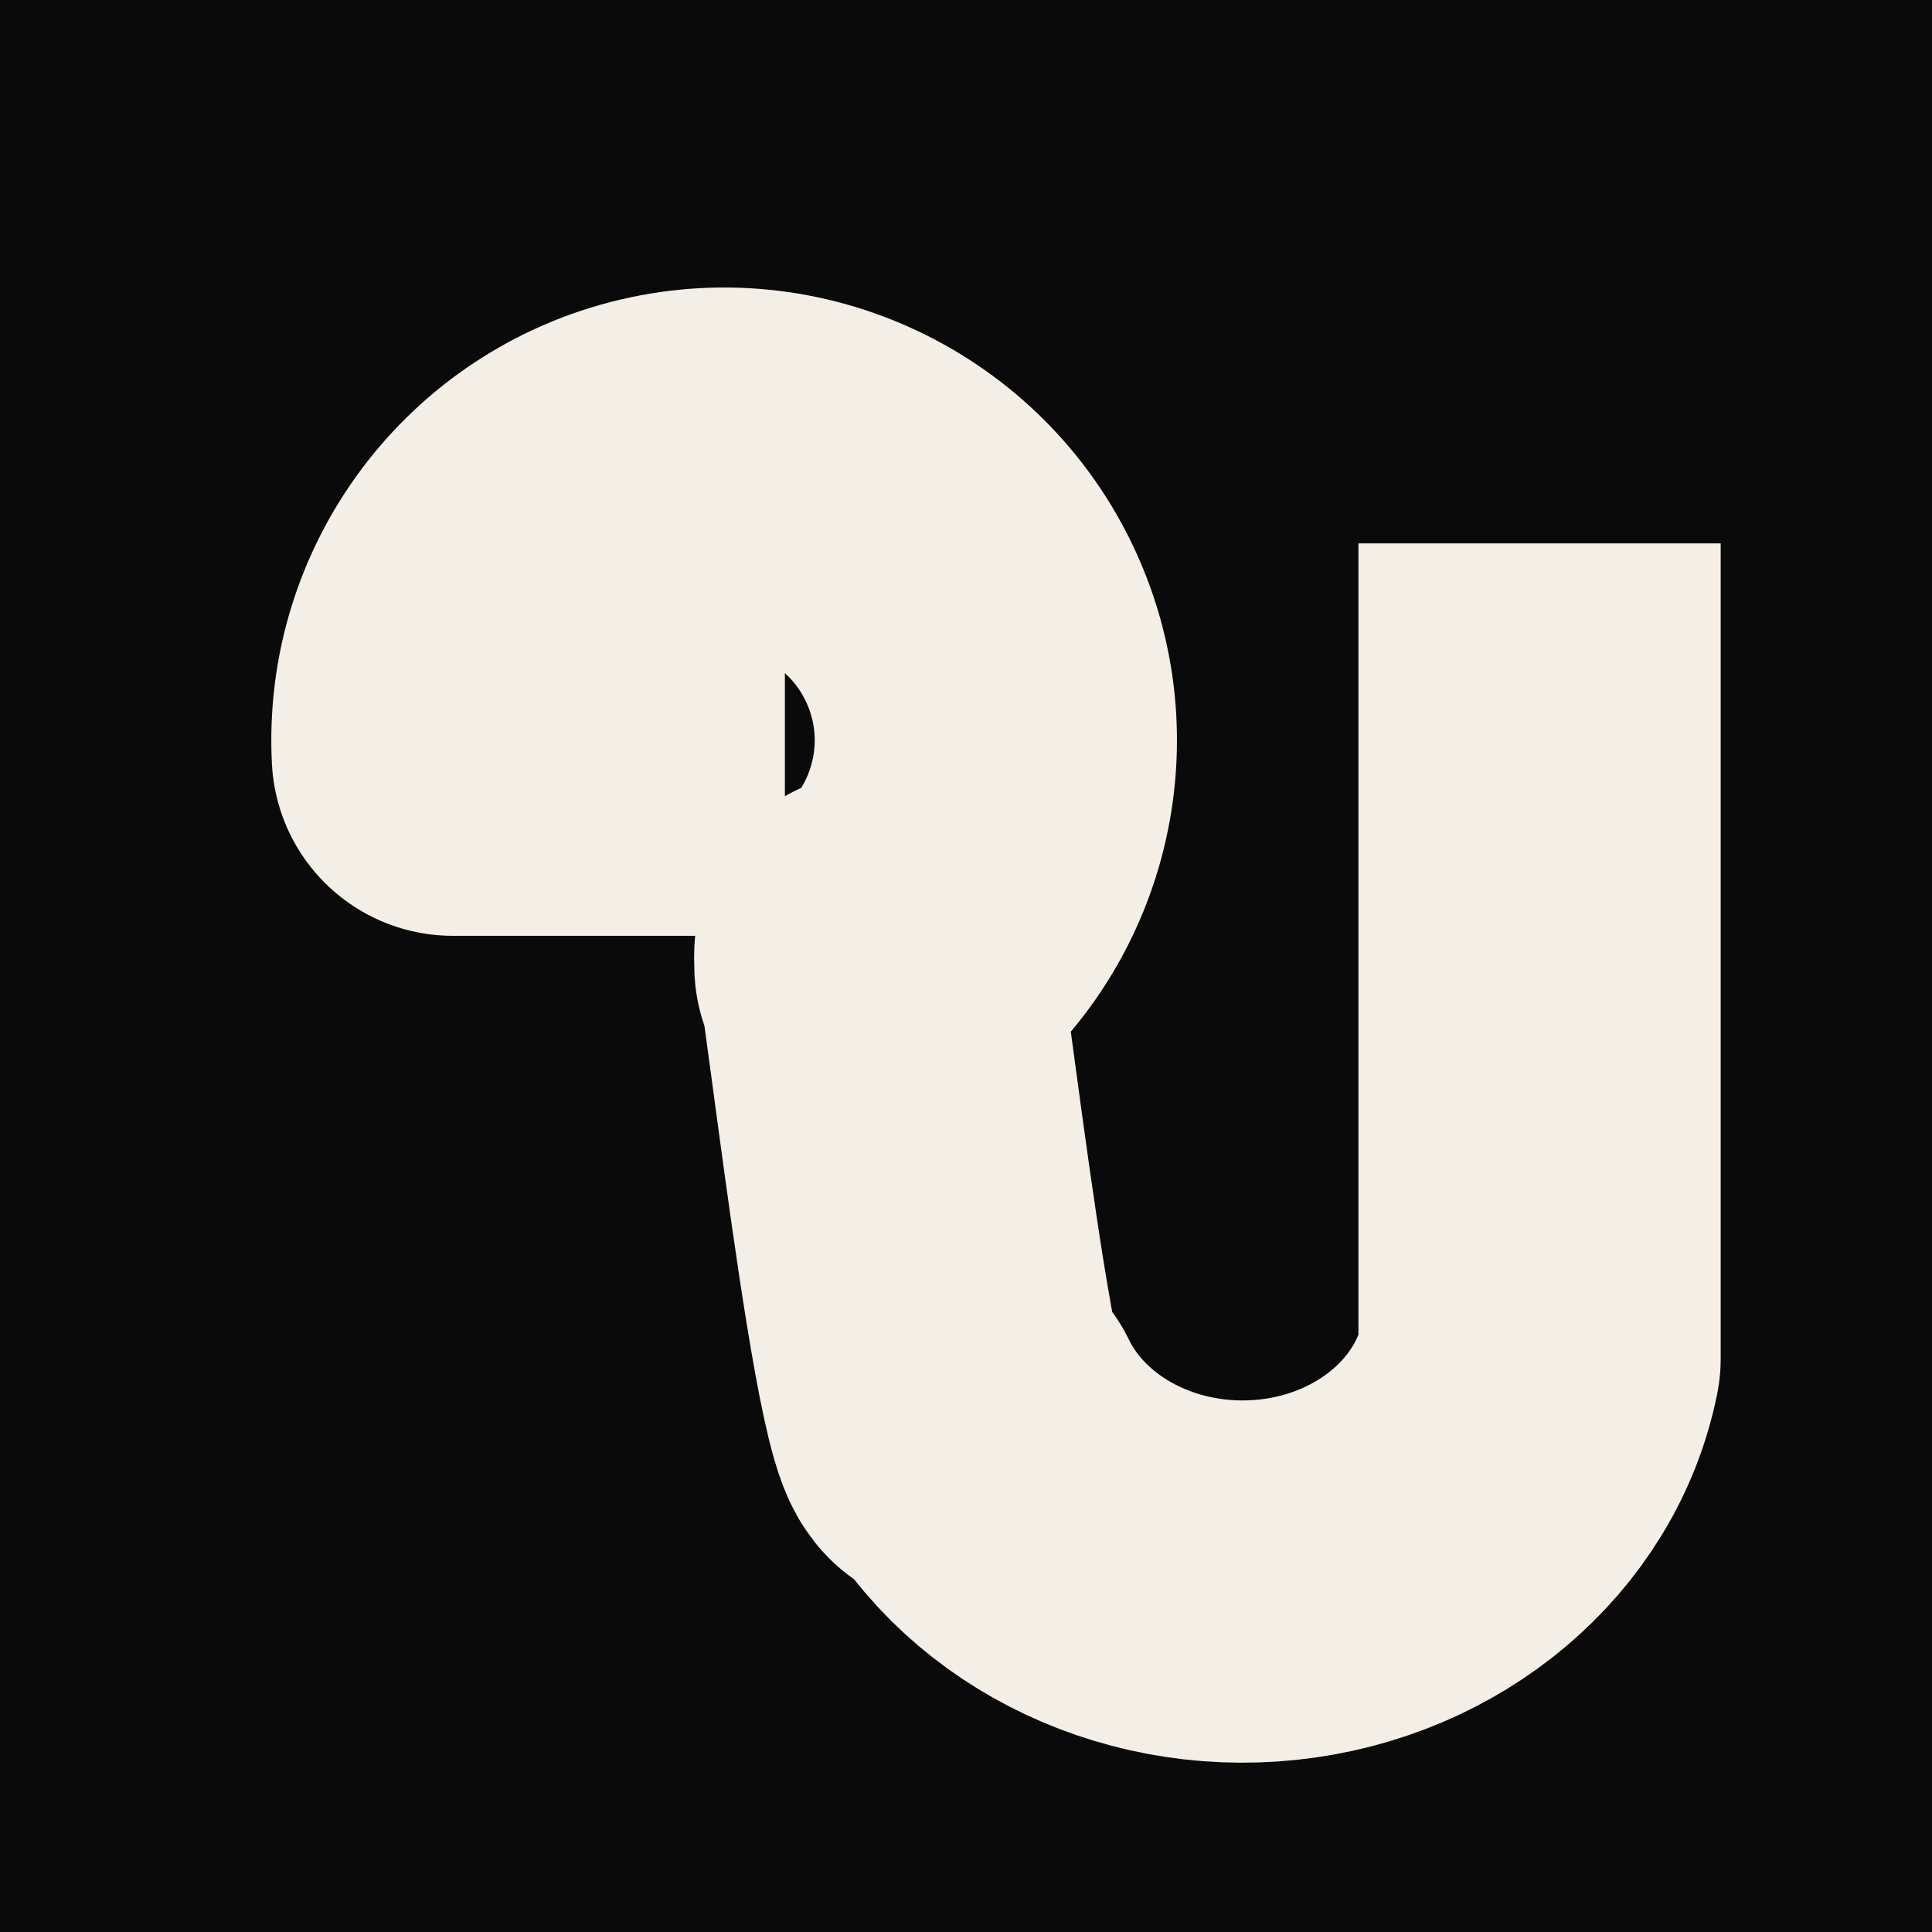
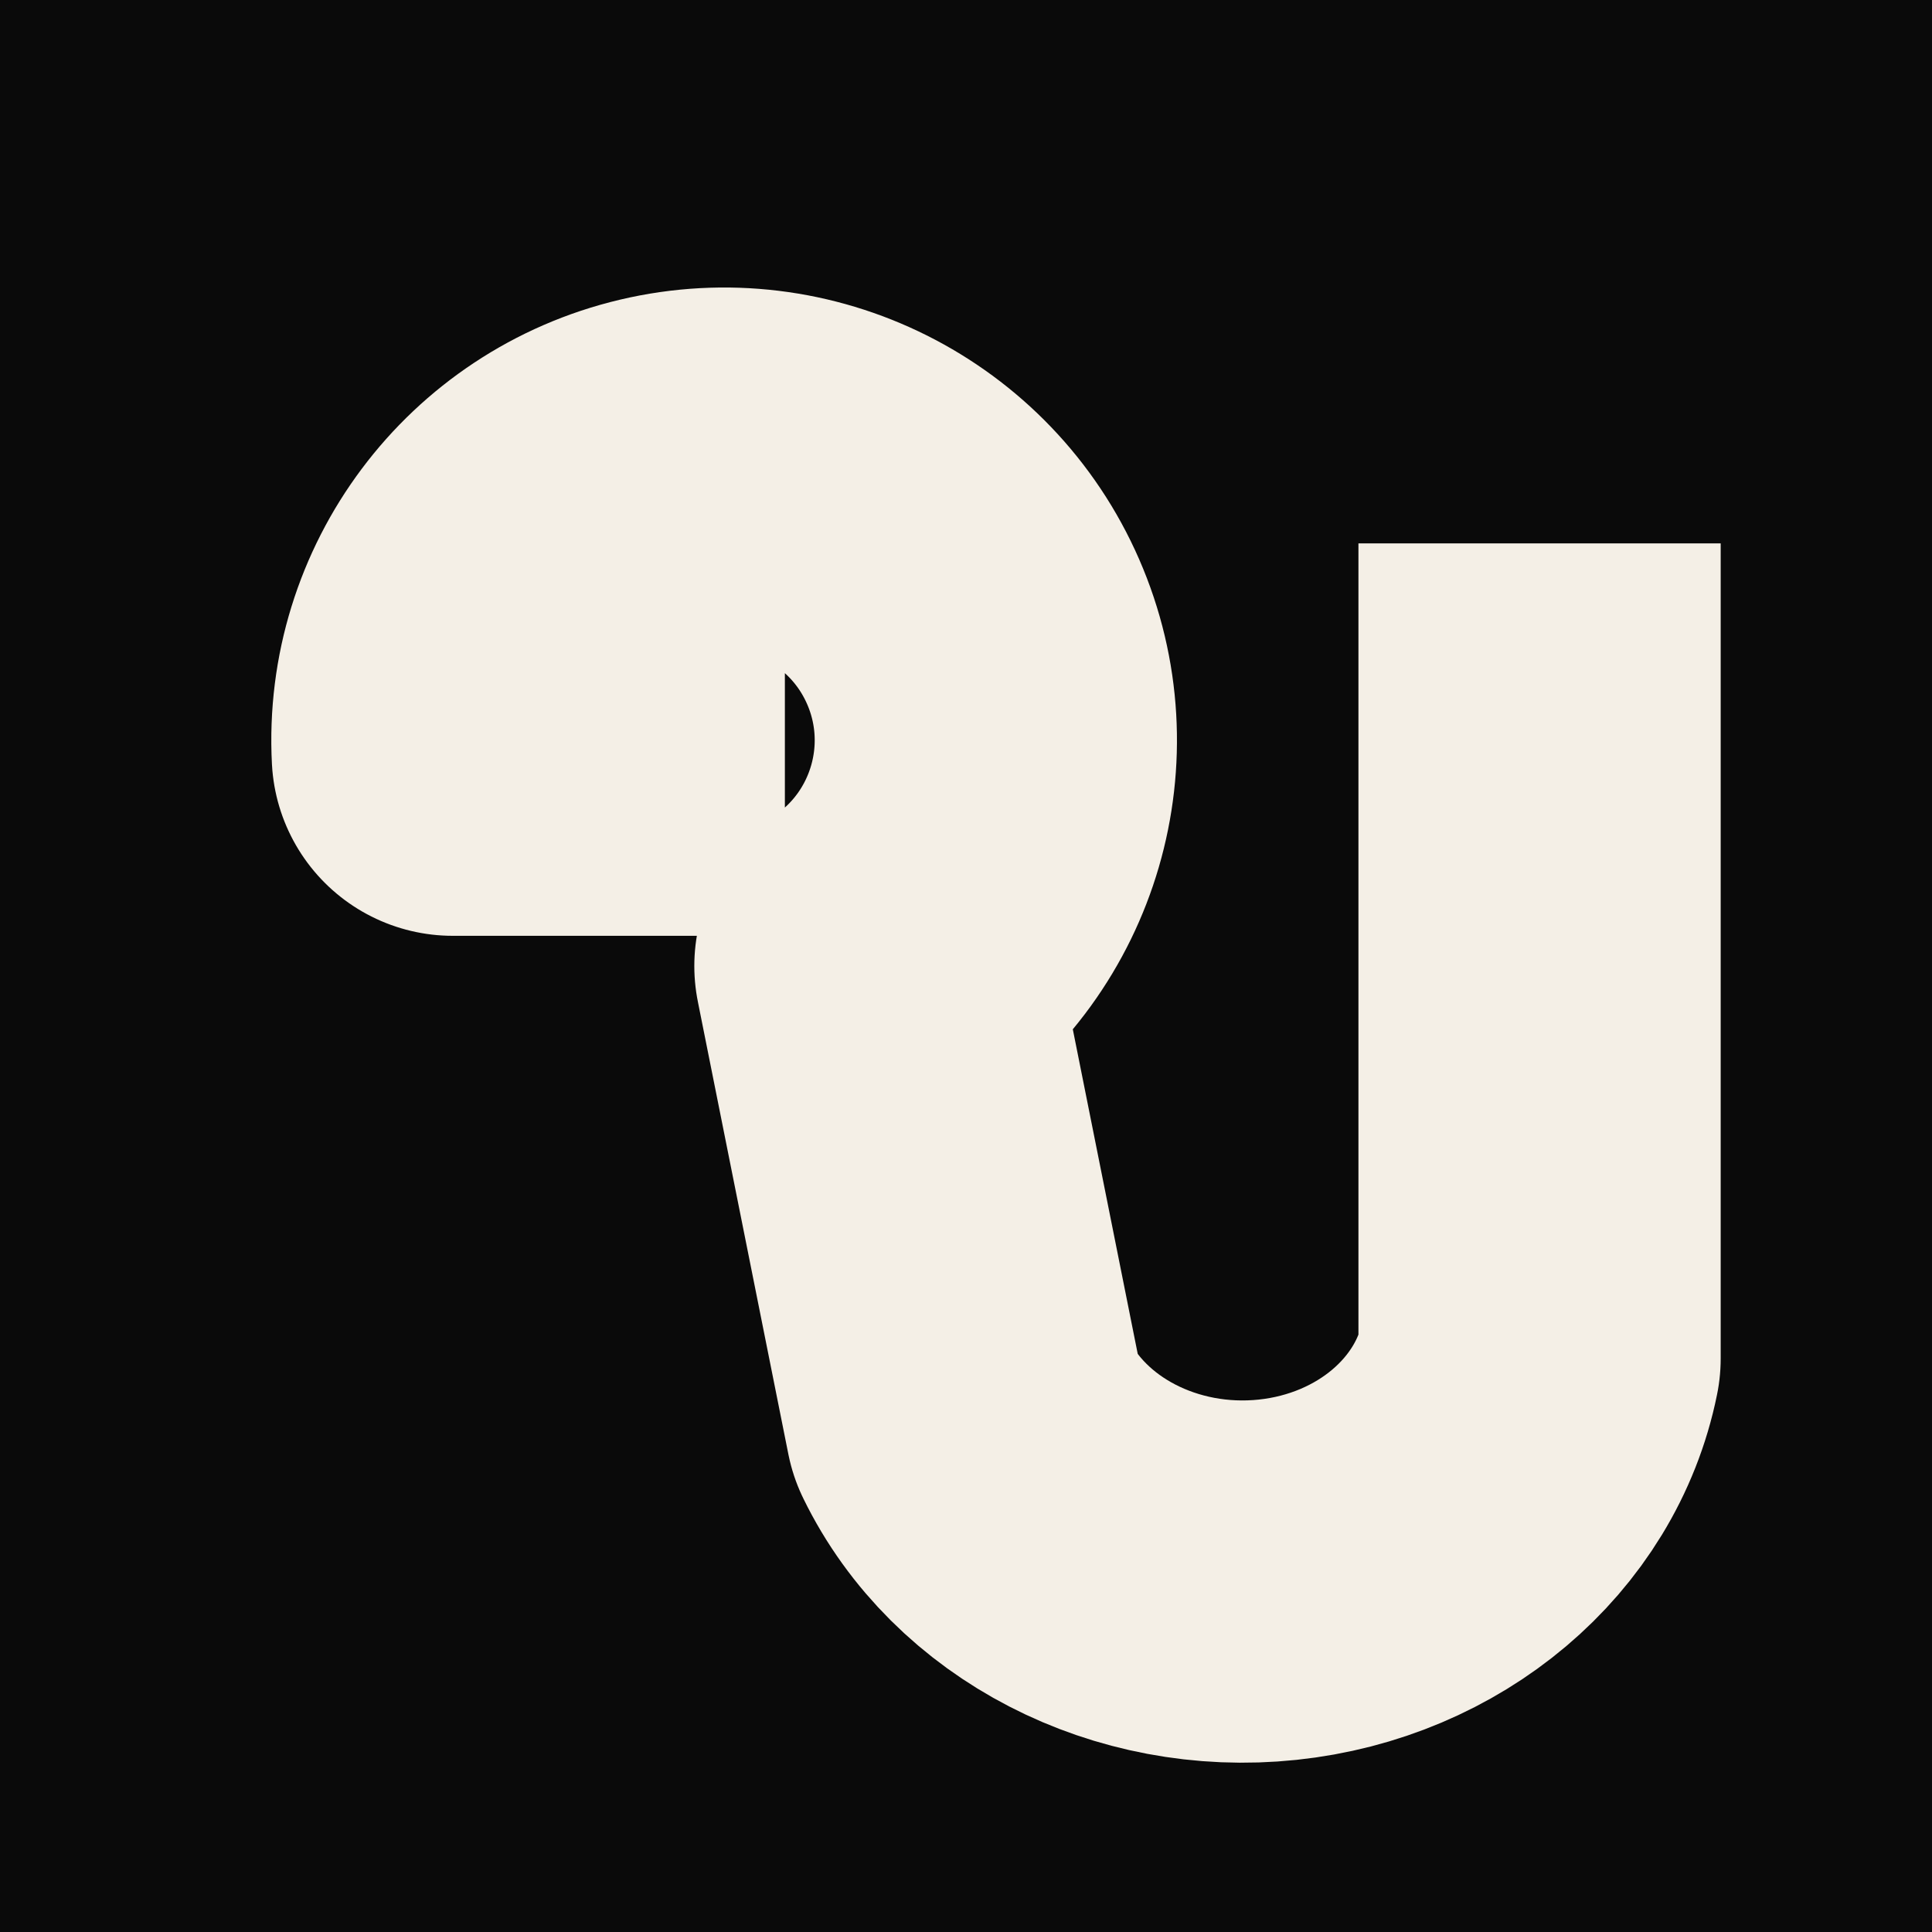
<svg xmlns="http://www.w3.org/2000/svg" viewBox="0 0 128 128" fill="none">
  <rect width="128" height="128" fill="#0A0A0A" />
-   <path d="M 52 50 H 30 A 18 18 0 1 1 58 64 C 57.7 56.4 62.4 101.5 64 94 A 20 18 0 0 0 102 90 V 36" stroke="#F4EFE6" stroke-width="24" stroke-linecap="butt" stroke-linejoin="round" />
+   <path d="M 52 50 H 30 A 18 18 0 1 1 58 64 C 60 74 62 84 64 94 A 20 18 0 0 0 102 90 V 36" stroke="#F4EFE6" stroke-width="24" stroke-linecap="butt" stroke-linejoin="round" />
</svg>
